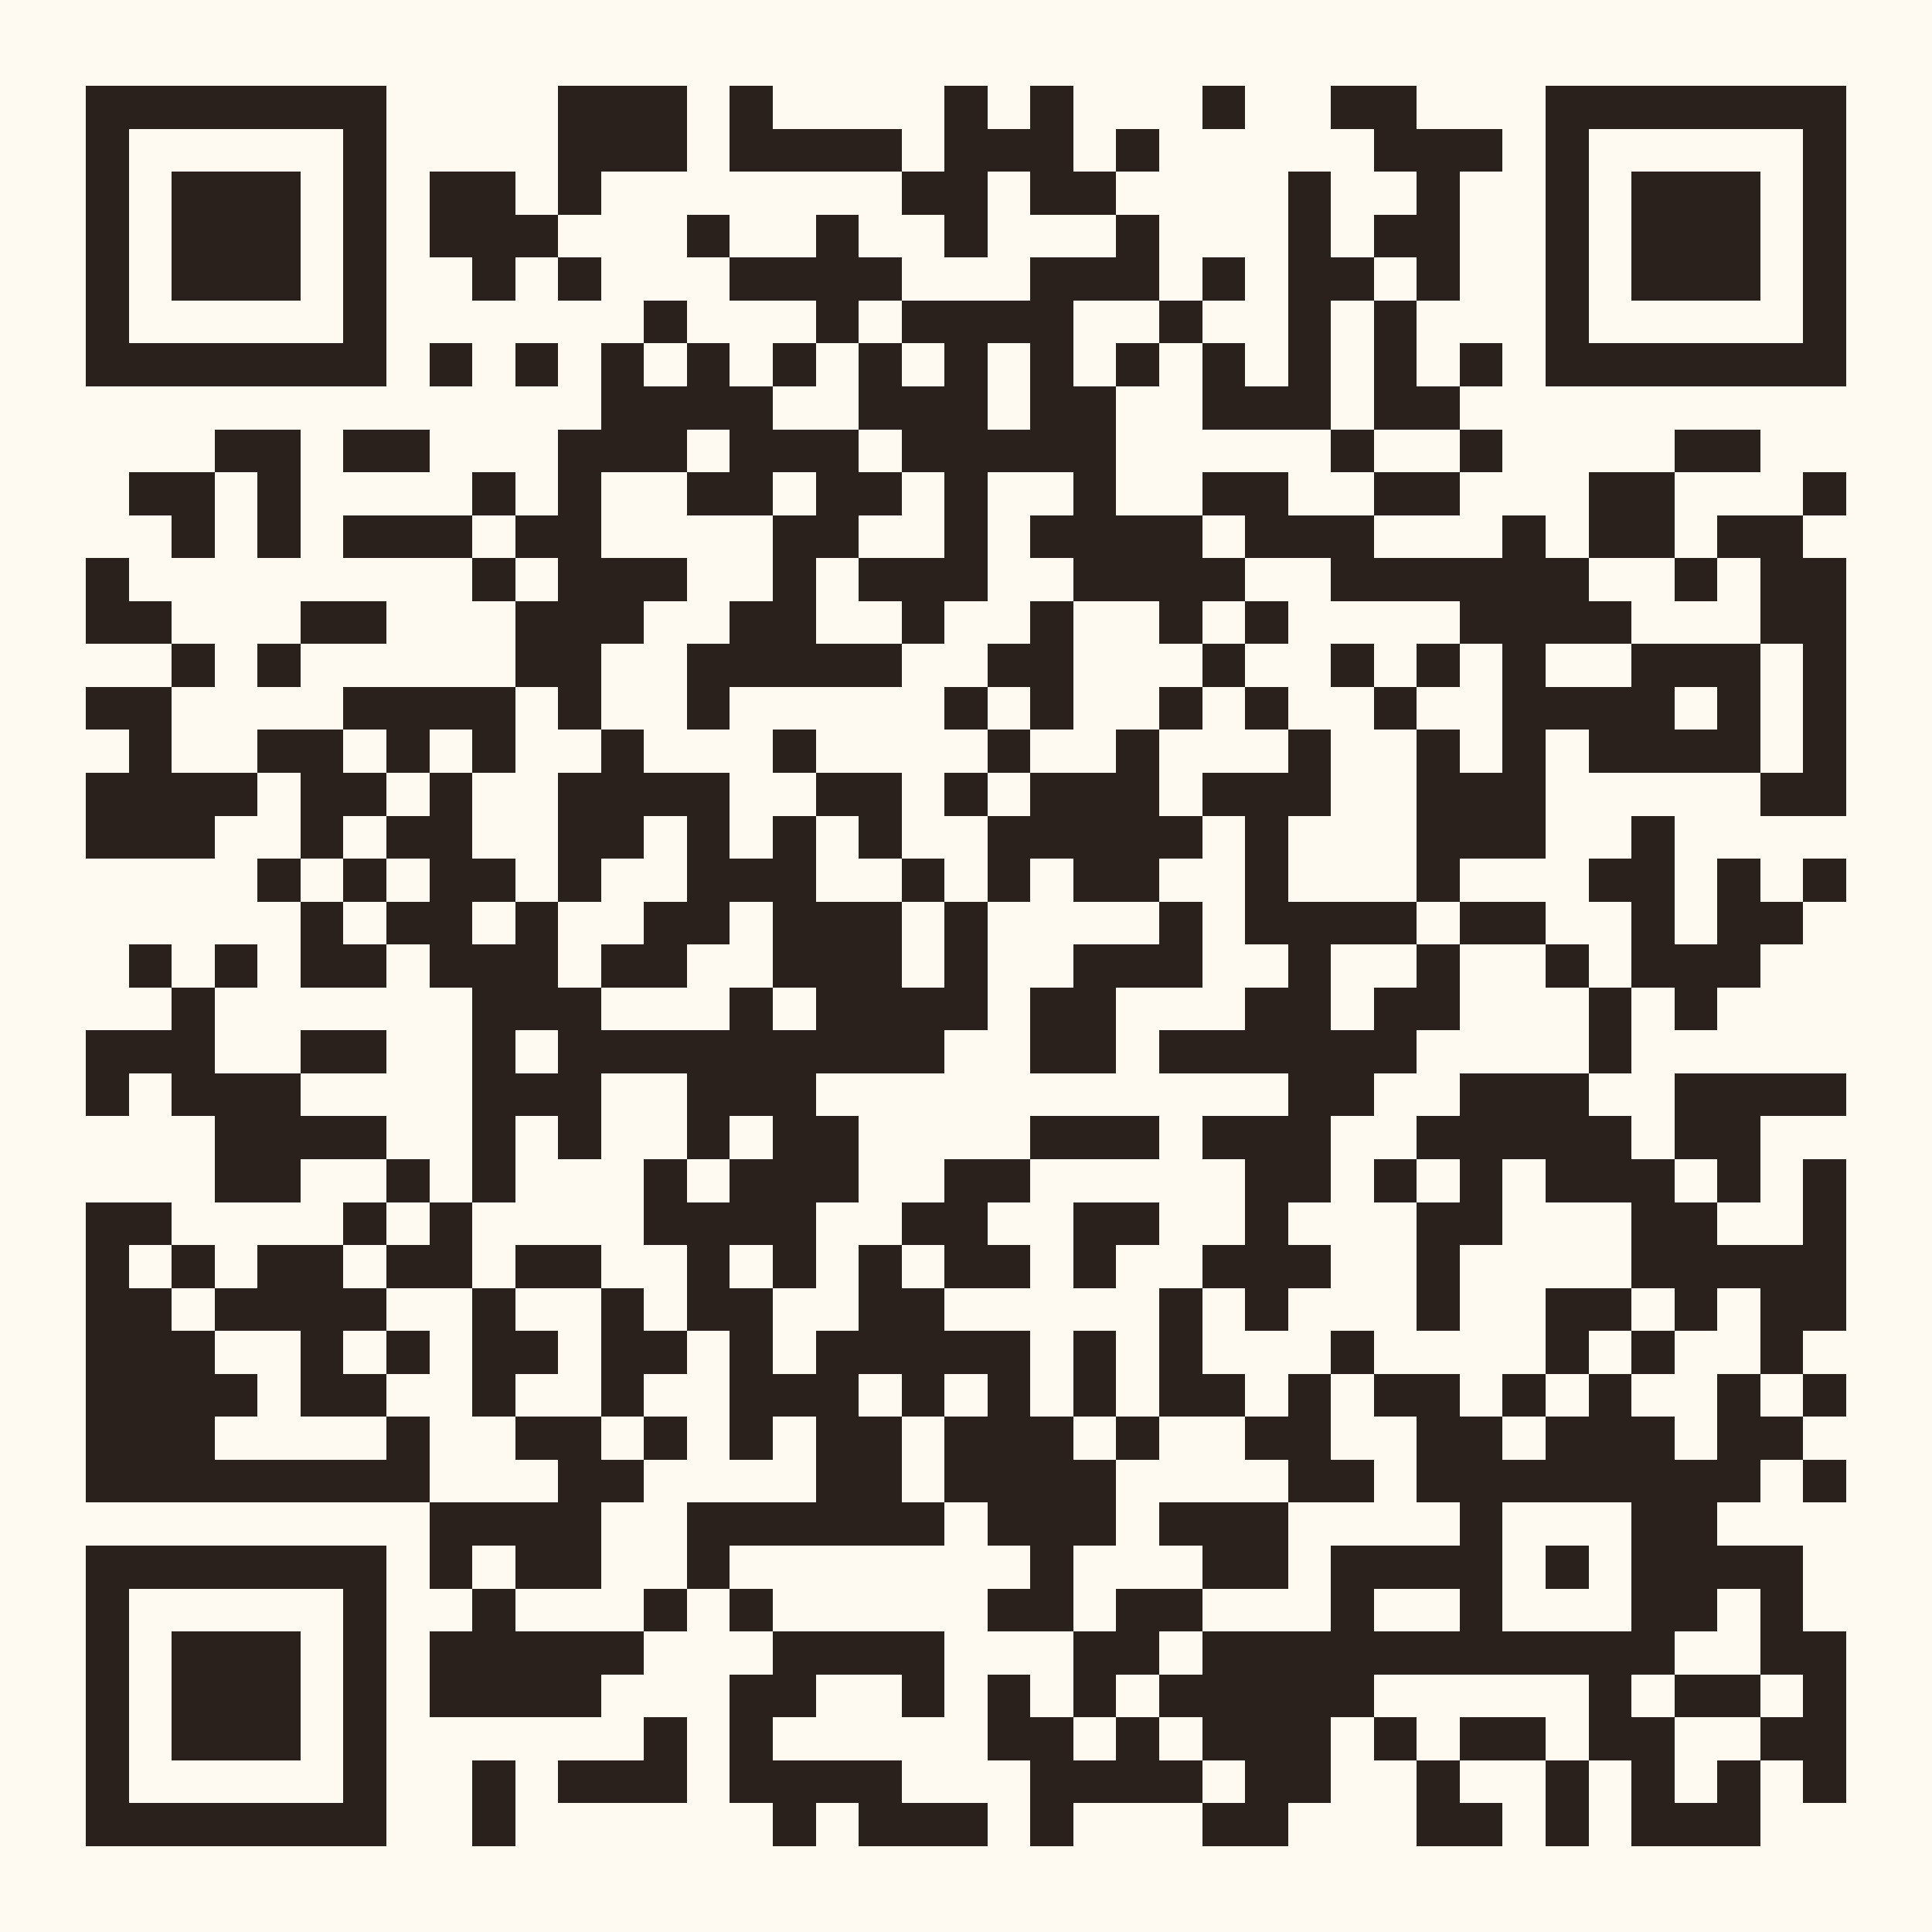
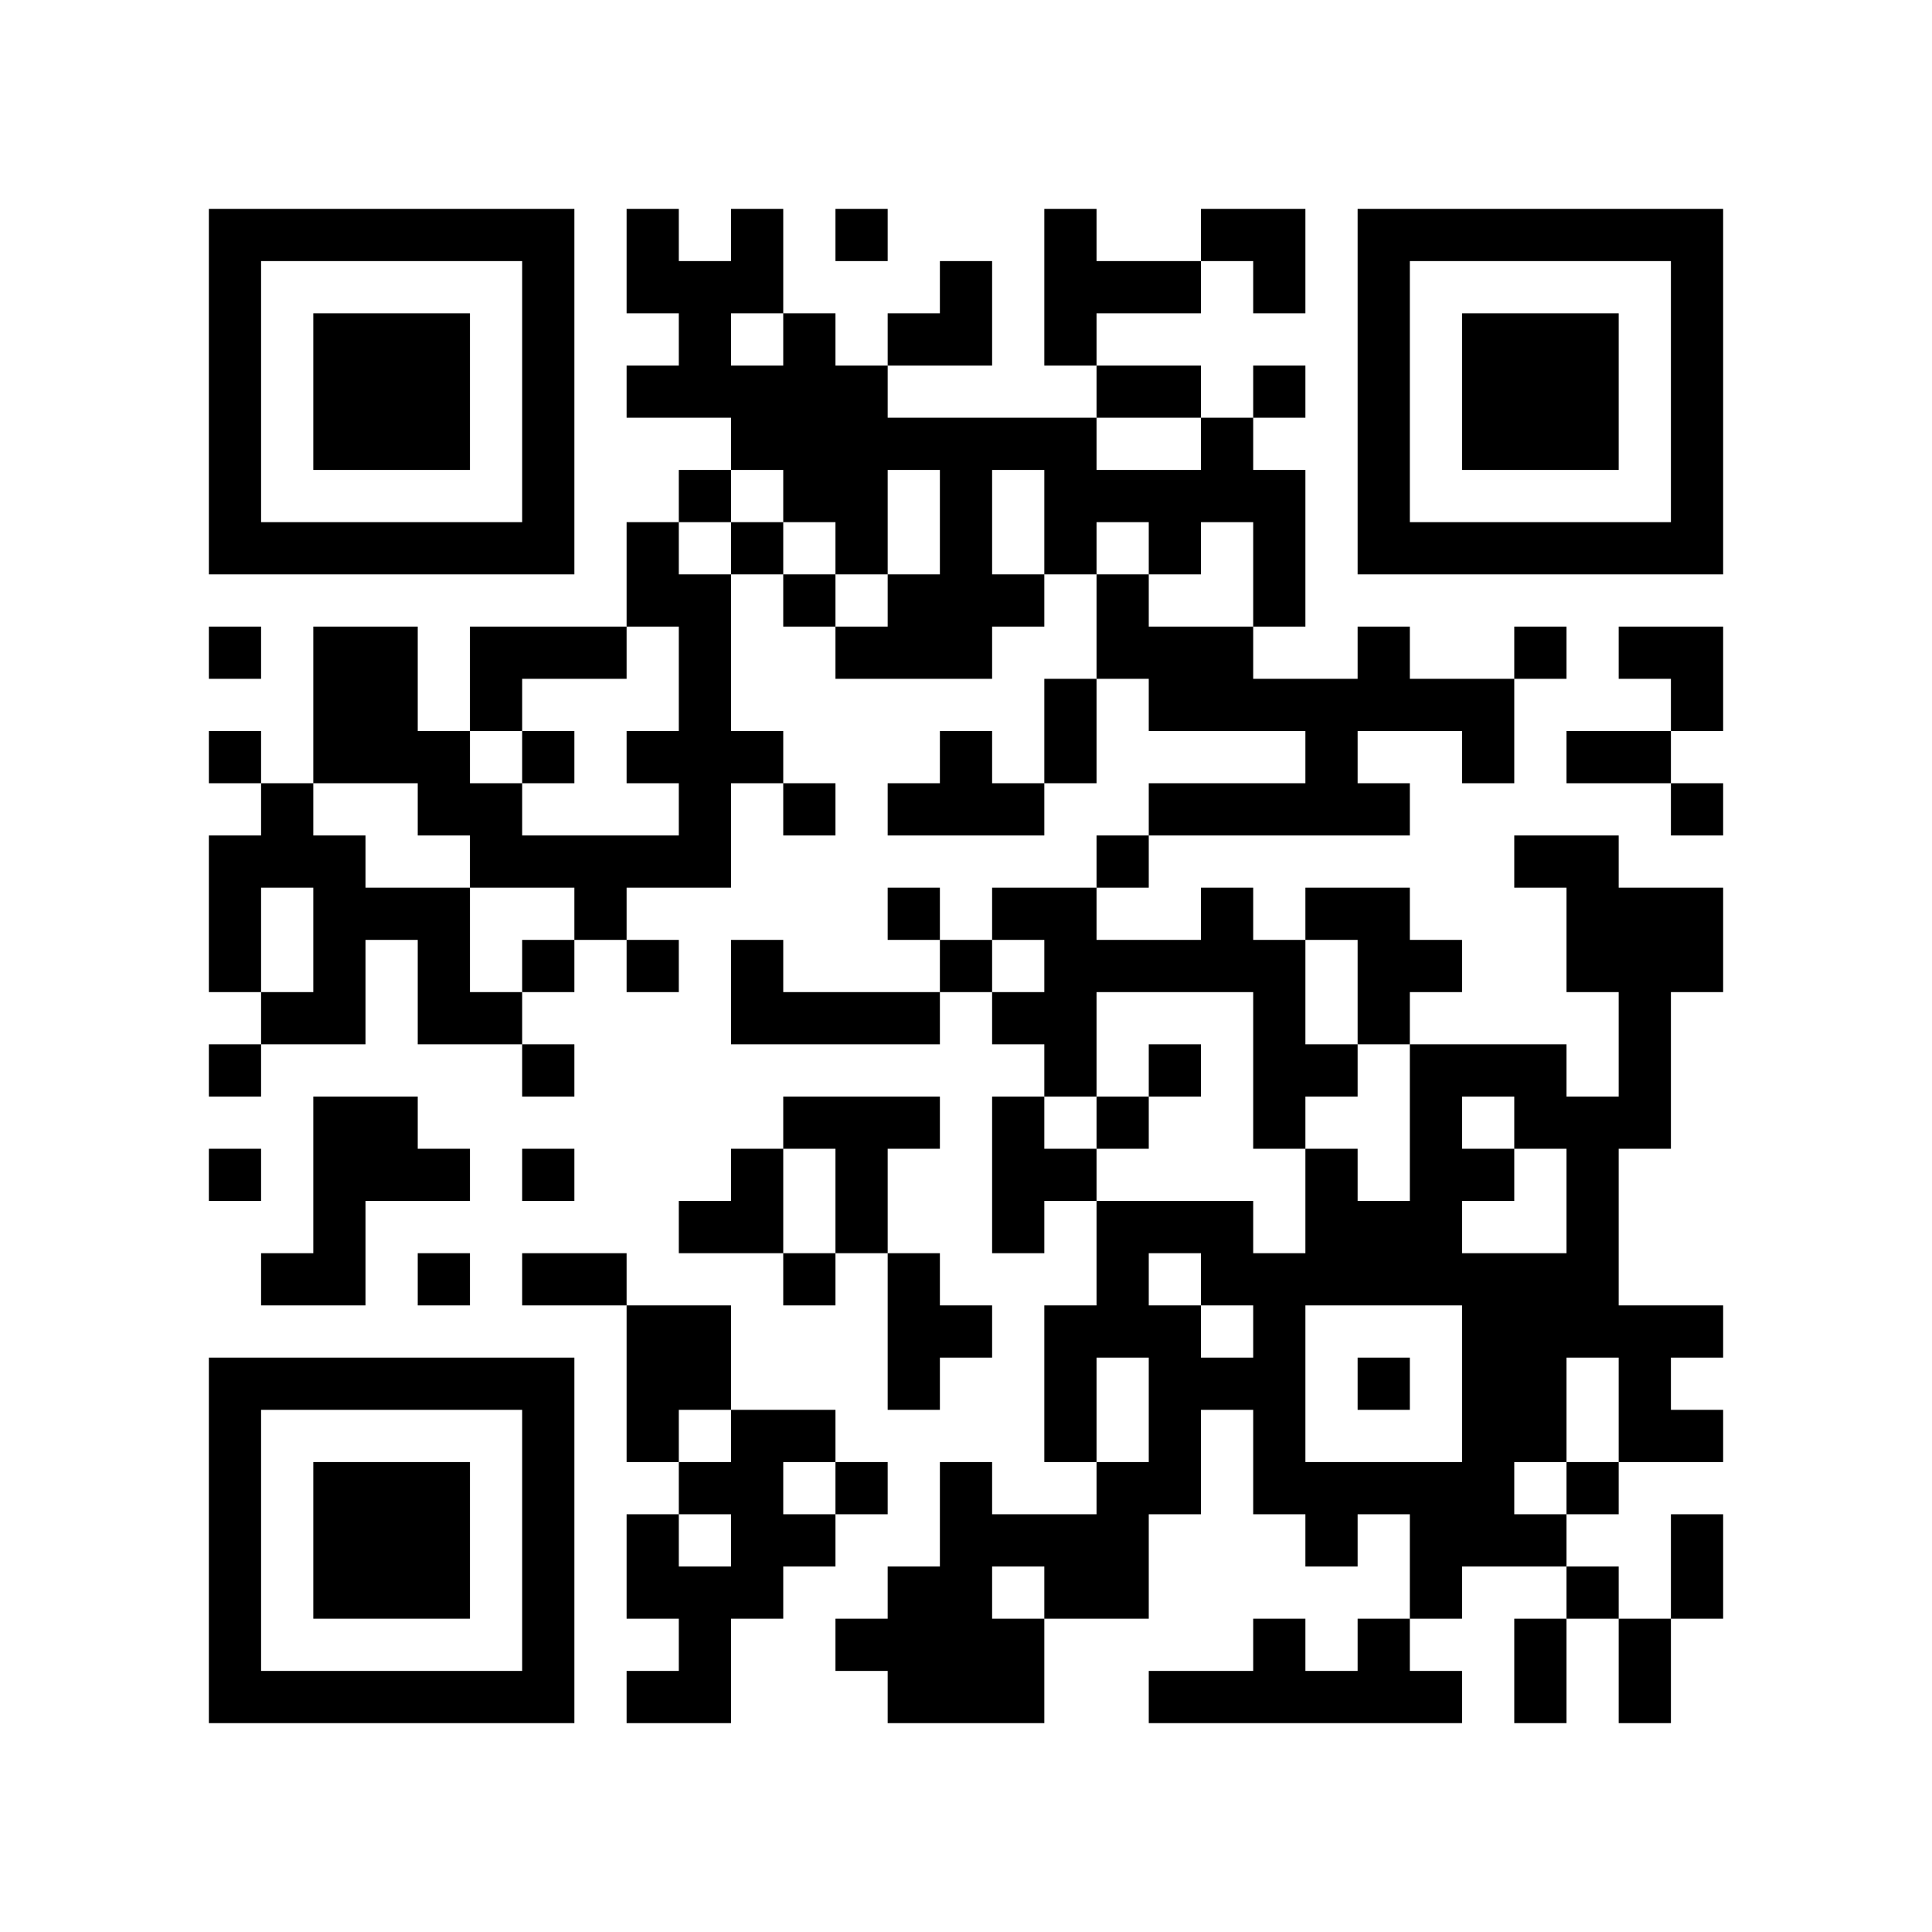
- <svg xmlns="http://www.w3.org/2000/svg" viewBox="0 0 45 45" shape-rendering="crispEdges">
-   <path fill="#fffaf1" d="M0 0h45v45H0z" />
-   <path stroke="#2b211c" d="M2 2.5h7m4 0h3m1 0h1m4 0h1m1 0h1m3 0h1m2 0h2m3 0h7M2 3.5h1m5 0h1m4 0h3m1 0h4m1 0h3m1 0h1m5 0h3m1 0h1m5 0h1M2 4.5h1m1 0h3m1 0h1m1 0h2m1 0h1m7 0h2m1 0h2m4 0h1m2 0h1m2 0h1m1 0h3m1 0h1M2 5.5h1m1 0h3m1 0h1m1 0h3m3 0h1m2 0h1m2 0h1m3 0h1m3 0h1m1 0h2m2 0h1m1 0h3m1 0h1M2 6.5h1m1 0h3m1 0h1m2 0h1m1 0h1m3 0h4m3 0h3m1 0h1m1 0h2m1 0h1m2 0h1m1 0h3m1 0h1M2 7.5h1m5 0h1m6 0h1m3 0h1m1 0h4m2 0h1m2 0h1m1 0h1m3 0h1m5 0h1M2 8.5h7m1 0h1m1 0h1m1 0h1m1 0h1m1 0h1m1 0h1m1 0h1m1 0h1m1 0h1m1 0h1m1 0h1m1 0h1m1 0h1m1 0h7M14 9.5h4m2 0h3m1 0h2m2 0h3m1 0h2M5 10.5h2m1 0h2m3 0h3m1 0h3m1 0h5m5 0h1m2 0h1m4 0h2M3 11.5h2m1 0h1m4 0h1m1 0h1m2 0h2m1 0h2m1 0h1m2 0h1m2 0h2m2 0h2m3 0h2m3 0h1M4 12.5h1m1 0h1m1 0h3m1 0h2m4 0h2m2 0h1m1 0h4m1 0h3m3 0h1m1 0h2m1 0h2M2 13.5h1m8 0h1m1 0h3m2 0h1m1 0h3m2 0h4m2 0h6m2 0h1m1 0h2M2 14.5h2m3 0h2m3 0h3m2 0h2m2 0h1m2 0h1m2 0h1m1 0h1m4 0h4m3 0h2M4 15.5h1m1 0h1m5 0h2m2 0h5m2 0h2m3 0h1m2 0h1m1 0h1m1 0h1m2 0h3m1 0h1M2 16.5h2m4 0h4m1 0h1m2 0h1m5 0h1m1 0h1m2 0h1m1 0h1m2 0h1m2 0h4m1 0h1m1 0h1M3 17.5h1m2 0h2m1 0h1m1 0h1m2 0h1m3 0h1m4 0h1m2 0h1m3 0h1m2 0h1m1 0h1m1 0h4m1 0h1M2 18.5h4m1 0h2m1 0h1m2 0h4m2 0h2m1 0h1m1 0h3m1 0h3m2 0h3m5 0h2M2 19.5h3m2 0h1m1 0h2m2 0h2m1 0h1m1 0h1m1 0h1m2 0h5m1 0h1m3 0h3m2 0h1M6 20.5h1m1 0h1m1 0h2m1 0h1m2 0h3m2 0h1m1 0h1m1 0h2m2 0h1m3 0h1m3 0h2m1 0h1m1 0h1M7 21.5h1m1 0h2m1 0h1m2 0h2m1 0h3m1 0h1m4 0h1m1 0h4m1 0h2m2 0h1m1 0h2M3 22.5h1m1 0h1m1 0h2m1 0h3m1 0h2m2 0h3m1 0h1m2 0h3m2 0h1m2 0h1m2 0h1m1 0h3M4 23.5h1m6 0h3m3 0h1m1 0h4m1 0h2m3 0h2m1 0h2m3 0h1m1 0h1M2 24.5h3m2 0h2m2 0h1m1 0h9m2 0h2m1 0h6m4 0h1M2 25.5h1m1 0h3m4 0h3m2 0h3m11 0h2m2 0h3m2 0h4M5 26.5h4m2 0h1m1 0h1m2 0h1m1 0h2m4 0h3m1 0h3m2 0h5m1 0h2M5 27.5h2m2 0h1m1 0h1m3 0h1m1 0h3m2 0h2m5 0h2m1 0h1m1 0h1m1 0h3m1 0h1m1 0h1M2 28.5h2m4 0h1m1 0h1m4 0h4m2 0h2m2 0h2m2 0h1m3 0h2m3 0h2m2 0h1M2 29.5h1m1 0h1m1 0h2m1 0h2m1 0h2m2 0h1m1 0h1m1 0h1m1 0h2m1 0h1m2 0h3m2 0h1m4 0h5M2 30.5h2m1 0h4m2 0h1m2 0h1m1 0h2m2 0h2m5 0h1m1 0h1m3 0h1m2 0h2m1 0h1m1 0h2M2 31.5h3m2 0h1m1 0h1m1 0h2m1 0h2m1 0h1m1 0h5m1 0h1m1 0h1m3 0h1m4 0h1m1 0h1m2 0h1M2 32.5h4m1 0h2m2 0h1m2 0h1m2 0h3m1 0h1m1 0h1m1 0h1m1 0h2m1 0h1m1 0h2m1 0h1m1 0h1m2 0h1m1 0h1M2 33.5h3m4 0h1m2 0h2m1 0h1m1 0h1m1 0h2m1 0h3m1 0h1m2 0h2m2 0h2m1 0h3m1 0h2M2 34.5h8m3 0h2m4 0h2m1 0h4m4 0h2m1 0h8m1 0h1M10 35.5h4m2 0h6m1 0h3m1 0h3m4 0h1m3 0h2M2 36.5h7m1 0h1m1 0h2m2 0h1m7 0h1m3 0h2m1 0h4m1 0h1m1 0h4M2 37.5h1m5 0h1m2 0h1m3 0h1m1 0h1m5 0h2m1 0h2m3 0h1m2 0h1m3 0h2m1 0h1M2 38.5h1m1 0h3m1 0h1m1 0h5m3 0h4m3 0h2m1 0h11m2 0h2M2 39.5h1m1 0h3m1 0h1m1 0h4m3 0h2m2 0h1m1 0h1m1 0h1m1 0h5m5 0h1m1 0h2m1 0h1M2 40.5h1m1 0h3m1 0h1m6 0h1m1 0h1m5 0h2m1 0h1m1 0h3m1 0h1m1 0h2m1 0h2m2 0h2M2 41.5h1m5 0h1m2 0h1m1 0h3m1 0h4m3 0h4m1 0h2m2 0h1m2 0h1m1 0h1m1 0h1m1 0h1M2 42.5h7m2 0h1m6 0h1m1 0h3m1 0h1m3 0h2m3 0h2m1 0h1m1 0h3" />
+ <svg xmlns="http://www.w3.org/2000/svg" width="37mm" height="37mm" version="1.1" viewBox="0 0 37 37">
+   <path d="M4,4H5V5H4zM5,4H6V5H5zM6,4H7V5H6zM7,4H8V5H7zM8,4H9V5H8zM9,4H10V5H9zM10,4H11V5H10zM12,4H13V5H12zM14,4H15V5H14zM16,4H17V5H16zM20,4H21V5H20zM23,4H24V5H23zM24,4H25V5H24zM26,4H27V5H26zM27,4H28V5H27zM28,4H29V5H28zM29,4H30V5H29zM30,4H31V5H30zM31,4H32V5H31zM32,4H33V5H32zM4,5H5V6H4zM10,5H11V6H10zM12,5H13V6H12zM13,5H14V6H13zM14,5H15V6H14zM18,5H19V6H18zM20,5H21V6H20zM21,5H22V6H21zM22,5H23V6H22zM24,5H25V6H24zM26,5H27V6H26zM32,5H33V6H32zM4,6H5V7H4zM6,6H7V7H6zM7,6H8V7H7zM8,6H9V7H8zM10,6H11V7H10zM13,6H14V7H13zM15,6H16V7H15zM17,6H18V7H17zM18,6H19V7H18zM20,6H21V7H20zM26,6H27V7H26zM28,6H29V7H28zM29,6H30V7H29zM30,6H31V7H30zM32,6H33V7H32zM4,7H5V8H4zM6,7H7V8H6zM7,7H8V8H7zM8,7H9V8H8zM10,7H11V8H10zM12,7H13V8H12zM13,7H14V8H13zM14,7H15V8H14zM15,7H16V8H15zM16,7H17V8H16zM21,7H22V8H21zM22,7H23V8H22zM24,7H25V8H24zM26,7H27V8H26zM28,7H29V8H28zM29,7H30V8H29zM30,7H31V8H30zM32,7H33V8H32zM4,8H5V9H4zM6,8H7V9H6zM7,8H8V9H7zM8,8H9V9H8zM10,8H11V9H10zM14,8H15V9H14zM15,8H16V9H15zM16,8H17V9H16zM17,8H18V9H17zM18,8H19V9H18zM19,8H20V9H19zM20,8H21V9H20zM23,8H24V9H23zM26,8H27V9H26zM28,8H29V9H28zM29,8H30V9H29zM30,8H31V9H30zM32,8H33V9H32zM4,9H5V10H4zM10,9H11V10H10zM13,9H14V10H13zM15,9H16V10H15zM16,9H17V10H16zM18,9H19V10H18zM20,9H21V10H20zM21,9H22V10H21zM22,9H23V10H22zM23,9H24V10H23zM24,9H25V10H24zM26,9H27V10H26zM32,9H33V10H32zM4,10H5V11H4zM5,10H6V11H5zM6,10H7V11H6zM7,10H8V11H7zM8,10H9V11H8zM9,10H10V11H9zM10,10H11V11H10zM12,10H13V11H12zM14,10H15V11H14zM16,10H17V11H16zM18,10H19V11H18zM20,10H21V11H20zM22,10H23V11H22zM24,10H25V11H24zM26,10H27V11H26zM27,10H28V11H27zM28,10H29V11H28zM29,10H30V11H29zM30,10H31V11H30zM31,10H32V11H31zM32,10H33V11H32zM12,11H13V12H12zM13,11H14V12H13zM15,11H16V12H15zM17,11H18V12H17zM18,11H19V12H18zM19,11H20V12H19zM21,11H22V12H21zM24,11H25V12H24zM4,12H5V13H4zM6,12H7V13H6zM7,12H8V13H7zM9,12H10V13H9zM10,12H11V13H10zM11,12H12V13H11zM13,12H14V13H13zM16,12H17V13H16zM17,12H18V13H17zM18,12H19V13H18zM21,12H22V13H21zM22,12H23V13H22zM23,12H24V13H23zM26,12H27V13H26zM29,12H30V13H29zM31,12H32V13H31zM32,12H33V13H32zM6,13H7V14H6zM7,13H8V14H7zM9,13H10V14H9zM13,13H14V14H13zM20,13H21V14H20zM22,13H23V14H22zM23,13H24V14H23zM24,13H25V14H24zM25,13H26V14H25zM26,13H27V14H26zM27,13H28V14H27zM28,13H29V14H28zM32,13H33V14H32zM4,14H5V15H4zM6,14H7V15H6zM7,14H8V15H7zM8,14H9V15H8zM10,14H11V15H10zM12,14H13V15H12zM13,14H14V15H13zM14,14H15V15H14zM18,14H19V15H18zM20,14H21V15H20zM25,14H26V15H25zM28,14H29V15H28zM30,14H31V15H30zM31,14H32V15H31zM5,15H6V16H5zM8,15H9V16H8zM9,15H10V16H9zM13,15H14V16H13zM15,15H16V16H15zM17,15H18V16H17zM18,15H19V16H18zM19,15H20V16H19zM22,15H23V16H22zM23,15H24V16H23zM24,15H25V16H24zM25,15H26V16H25zM26,15H27V16H26zM32,15H33V16H32zM4,16H5V17H4zM5,16H6V17H5zM6,16H7V17H6zM9,16H10V17H9zM10,16H11V17H10zM11,16H12V17H11zM12,16H13V17H12zM13,16H14V17H13zM21,16H22V17H21zM29,16H30V17H29zM30,16H31V17H30zM4,17H5V18H4zM6,17H7V18H6zM7,17H8V18H7zM8,17H9V18H8zM11,17H12V18H11zM17,17H18V18H17zM19,17H20V18H19zM20,17H21V18H20zM23,17H24V18H23zM25,17H26V18H25zM26,17H27V18H26zM30,17H31V18H30zM31,17H32V18H31zM32,17H33V18H32zM4,18H5V19H4zM6,18H7V19H6zM8,18H9V19H8zM10,18H11V19H10zM12,18H13V19H12zM14,18H15V19H14zM18,18H19V19H18zM20,18H21V19H20zM21,18H22V19H21zM22,18H23V19H22zM23,18H24V19H23zM24,18H25V19H24zM26,18H27V19H26zM27,18H28V19H27zM30,18H31V19H30zM31,18H32V19H31zM32,18H33V19H32zM5,19H6V20H5zM6,19H7V20H6zM8,19H9V20H8zM9,19H10V20H9zM14,19H15V20H14zM15,19H16V20H15zM16,19H17V20H16zM17,19H18V20H17zM19,19H20V20H19zM20,19H21V20H20zM24,19H25V20H24zM26,19H27V20H26zM31,19H32V20H31zM4,20H5V21H4zM10,20H11V21H10zM20,20H21V21H20zM22,20H23V21H22zM24,20H25V21H24zM25,20H26V21H25zM27,20H28V21H27zM28,20H29V21H28zM29,20H30V21H29zM31,20H32V21H31zM6,21H7V22H6zM7,21H8V22H7zM15,21H16V22H15zM16,21H17V22H16zM17,21H18V22H17zM19,21H20V22H19zM21,21H22V22H21zM24,21H25V22H24zM27,21H28V22H27zM29,21H30V22H29zM30,21H31V22H30zM31,21H32V22H31zM4,22H5V23H4zM6,22H7V23H6zM7,22H8V23H7zM8,22H9V23H8zM10,22H11V23H10zM14,22H15V23H14zM16,22H17V23H16zM19,22H20V23H19zM20,22H21V23H20zM25,22H26V23H25zM27,22H28V23H27zM28,22H29V23H28zM30,22H31V23H30zM6,23H7V24H6zM13,23H14V24H13zM14,23H15V24H14zM16,23H17V24H16zM19,23H20V24H19zM21,23H22V24H21zM22,23H23V24H22zM23,23H24V24H23zM25,23H26V24H25zM26,23H27V24H26zM27,23H28V24H27zM30,23H31V24H30zM5,24H6V25H5zM6,24H7V25H6zM8,24H9V25H8zM10,24H11V25H10zM11,24H12V25H11zM15,24H16V25H15zM17,24H18V25H17zM21,24H22V25H21zM23,24H24V25H23zM24,24H25V25H24zM25,24H26V25H25zM26,24H27V25H26zM27,24H28V25H27zM28,24H29V25H28zM29,24H30V25H29zM30,24H31V25H30zM12,25H13V26H12zM13,25H14V26H13zM17,25H18V26H17zM18,25H19V26H18zM20,25H21V26H20zM21,25H22V26H21zM22,25H23V26H22zM24,25H25V26H24zM28,25H29V26H28zM29,25H30V26H29zM30,25H31V26H30zM31,25H32V26H31zM32,25H33V26H32zM4,26H5V27H4zM5,26H6V27H5zM6,26H7V27H6zM7,26H8V27H7zM8,26H9V27H8zM9,26H10V27H9zM10,26H11V27H10zM12,26H13V27H12zM13,26H14V27H13zM17,26H18V27H17zM20,26H21V27H20zM22,26H23V27H22zM23,26H24V27H23zM24,26H25V27H24zM26,26H27V27H26zM28,26H29V27H28zM29,26H30V27H29zM31,26H32V27H31zM4,27H5V28H4zM10,27H11V28H10zM12,27H13V28H12zM14,27H15V28H14zM15,27H16V28H15zM20,27H21V28H20zM22,27H23V28H22zM24,27H25V28H24zM28,27H29V28H28zM29,27H30V28H29zM31,27H32V28H31zM32,27H33V28H32zM4,28H5V29H4zM6,28H7V29H6zM7,28H8V29H7zM8,28H9V29H8zM10,28H11V29H10zM13,28H14V29H13zM14,28H15V29H14zM16,28H17V29H16zM18,28H19V29H18zM21,28H22V29H21zM22,28H23V29H22zM24,28H25V29H24zM25,28H26V29H25zM26,28H27V29H26zM27,28H28V29H27zM28,28H29V29H28zM30,28H31V29H30zM4,29H5V30H4zM6,29H7V30H6zM7,29H8V30H7zM8,29H9V30H8zM10,29H11V30H10zM12,29H13V30H12zM14,29H15V30H14zM15,29H16V30H15zM18,29H19V30H18zM19,29H20V30H19zM20,29H21V30H20zM21,29H22V30H21zM25,29H26V30H25zM27,29H28V30H27zM28,29H29V30H28zM29,29H30V30H29zM32,29H33V30H32zM4,30H5V31H4zM6,30H7V31H6zM7,30H8V31H7zM8,30H9V31H8zM10,30H11V31H10zM12,30H13V31H12zM13,30H14V31H13zM14,30H15V31H14zM17,30H18V31H17zM18,30H19V31H18zM20,30H21V31H20zM21,30H22V31H21zM27,30H28V31H27zM30,30H31V31H30zM32,30H33V31H32zM4,31H5V32H4zM10,31H11V32H10zM13,31H14V32H13zM16,31H17V32H16zM17,31H18V32H17zM18,31H19V32H18zM19,31H20V32H19zM24,31H25V32H24zM26,31H27V32H26zM29,31H30V32H29zM31,31H32V32H31zM4,32H5V33H4zM5,32H6V33H5zM6,32H7V33H6zM7,32H8V33H7zM8,32H9V33H8zM9,32H10V33H9zM10,32H11V33H10zM12,32H13V33H12zM13,32H14V33H13zM17,32H18V33H17zM18,32H19V33H18zM19,32H20V33H19zM22,32H23V33H22zM23,32H24V33H23zM24,32H25V33H24zM25,32H26V33H25zM26,32H27V33H26zM27,32H28V33H27zM29,32H30V33H29zM31,32H32V33H31z" id="qr-path" fill="#000000" fill-opacity="1" fill-rule="nonzero" stroke="none" />
</svg>
